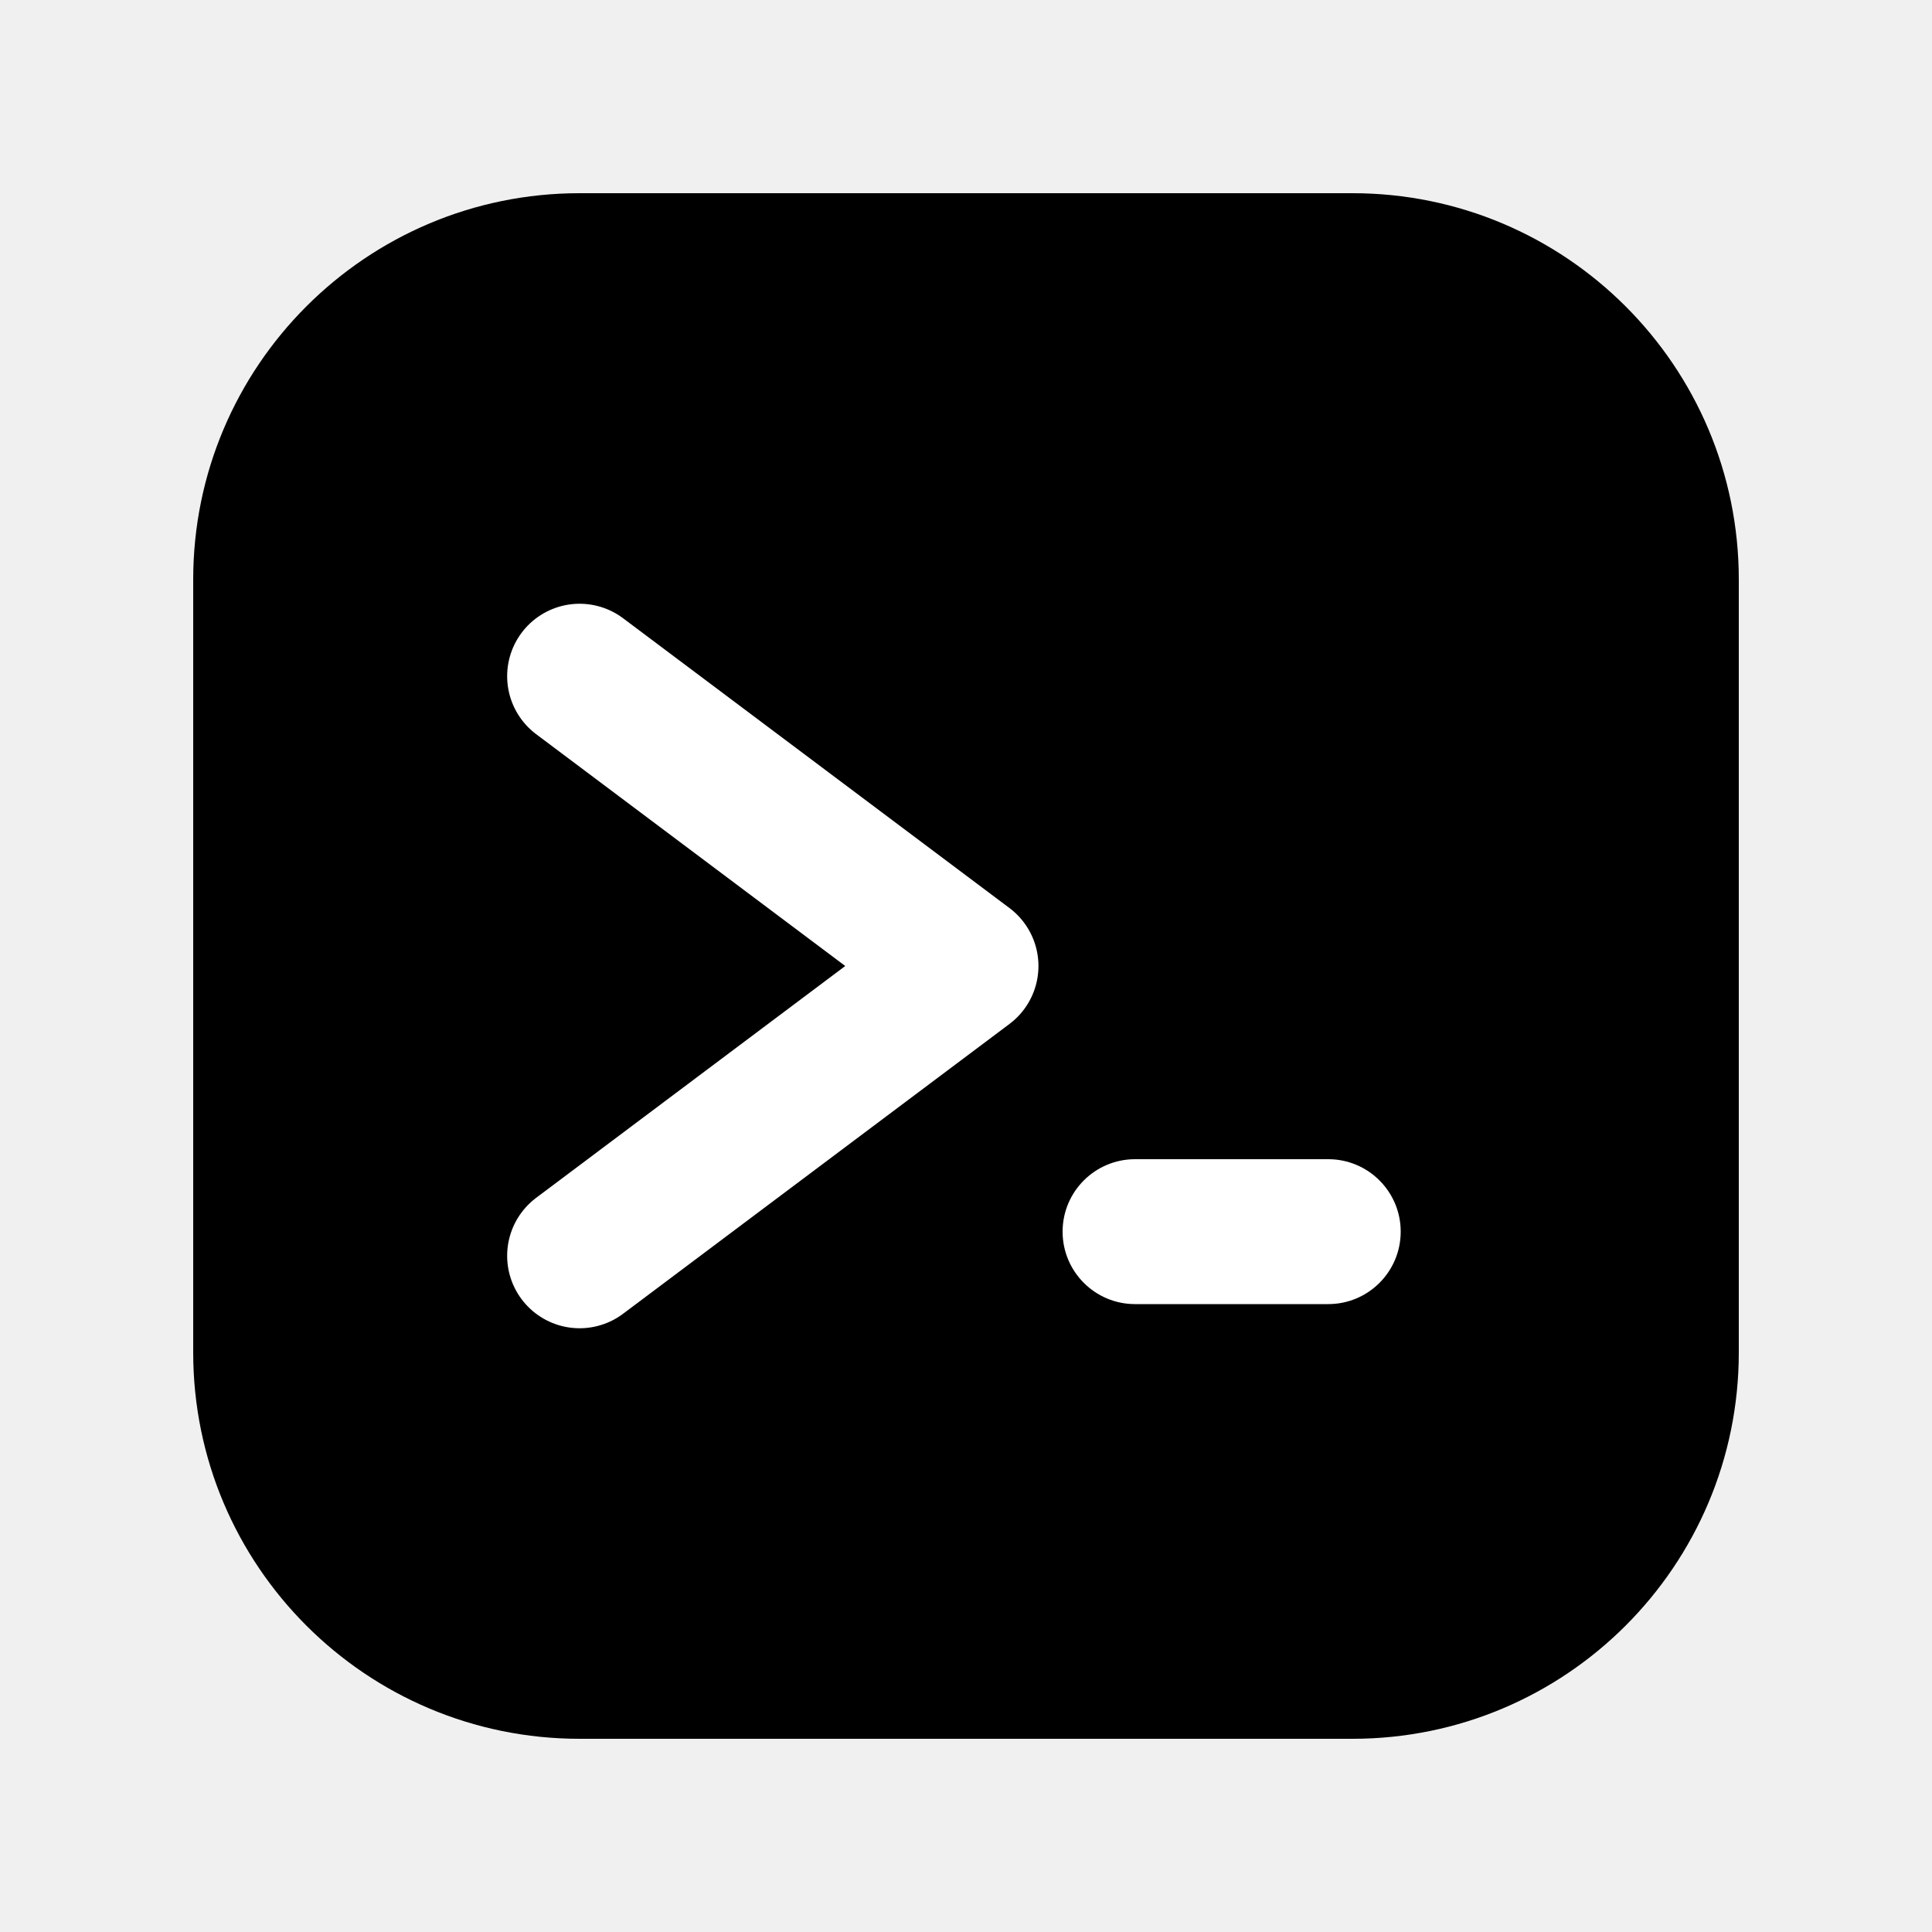
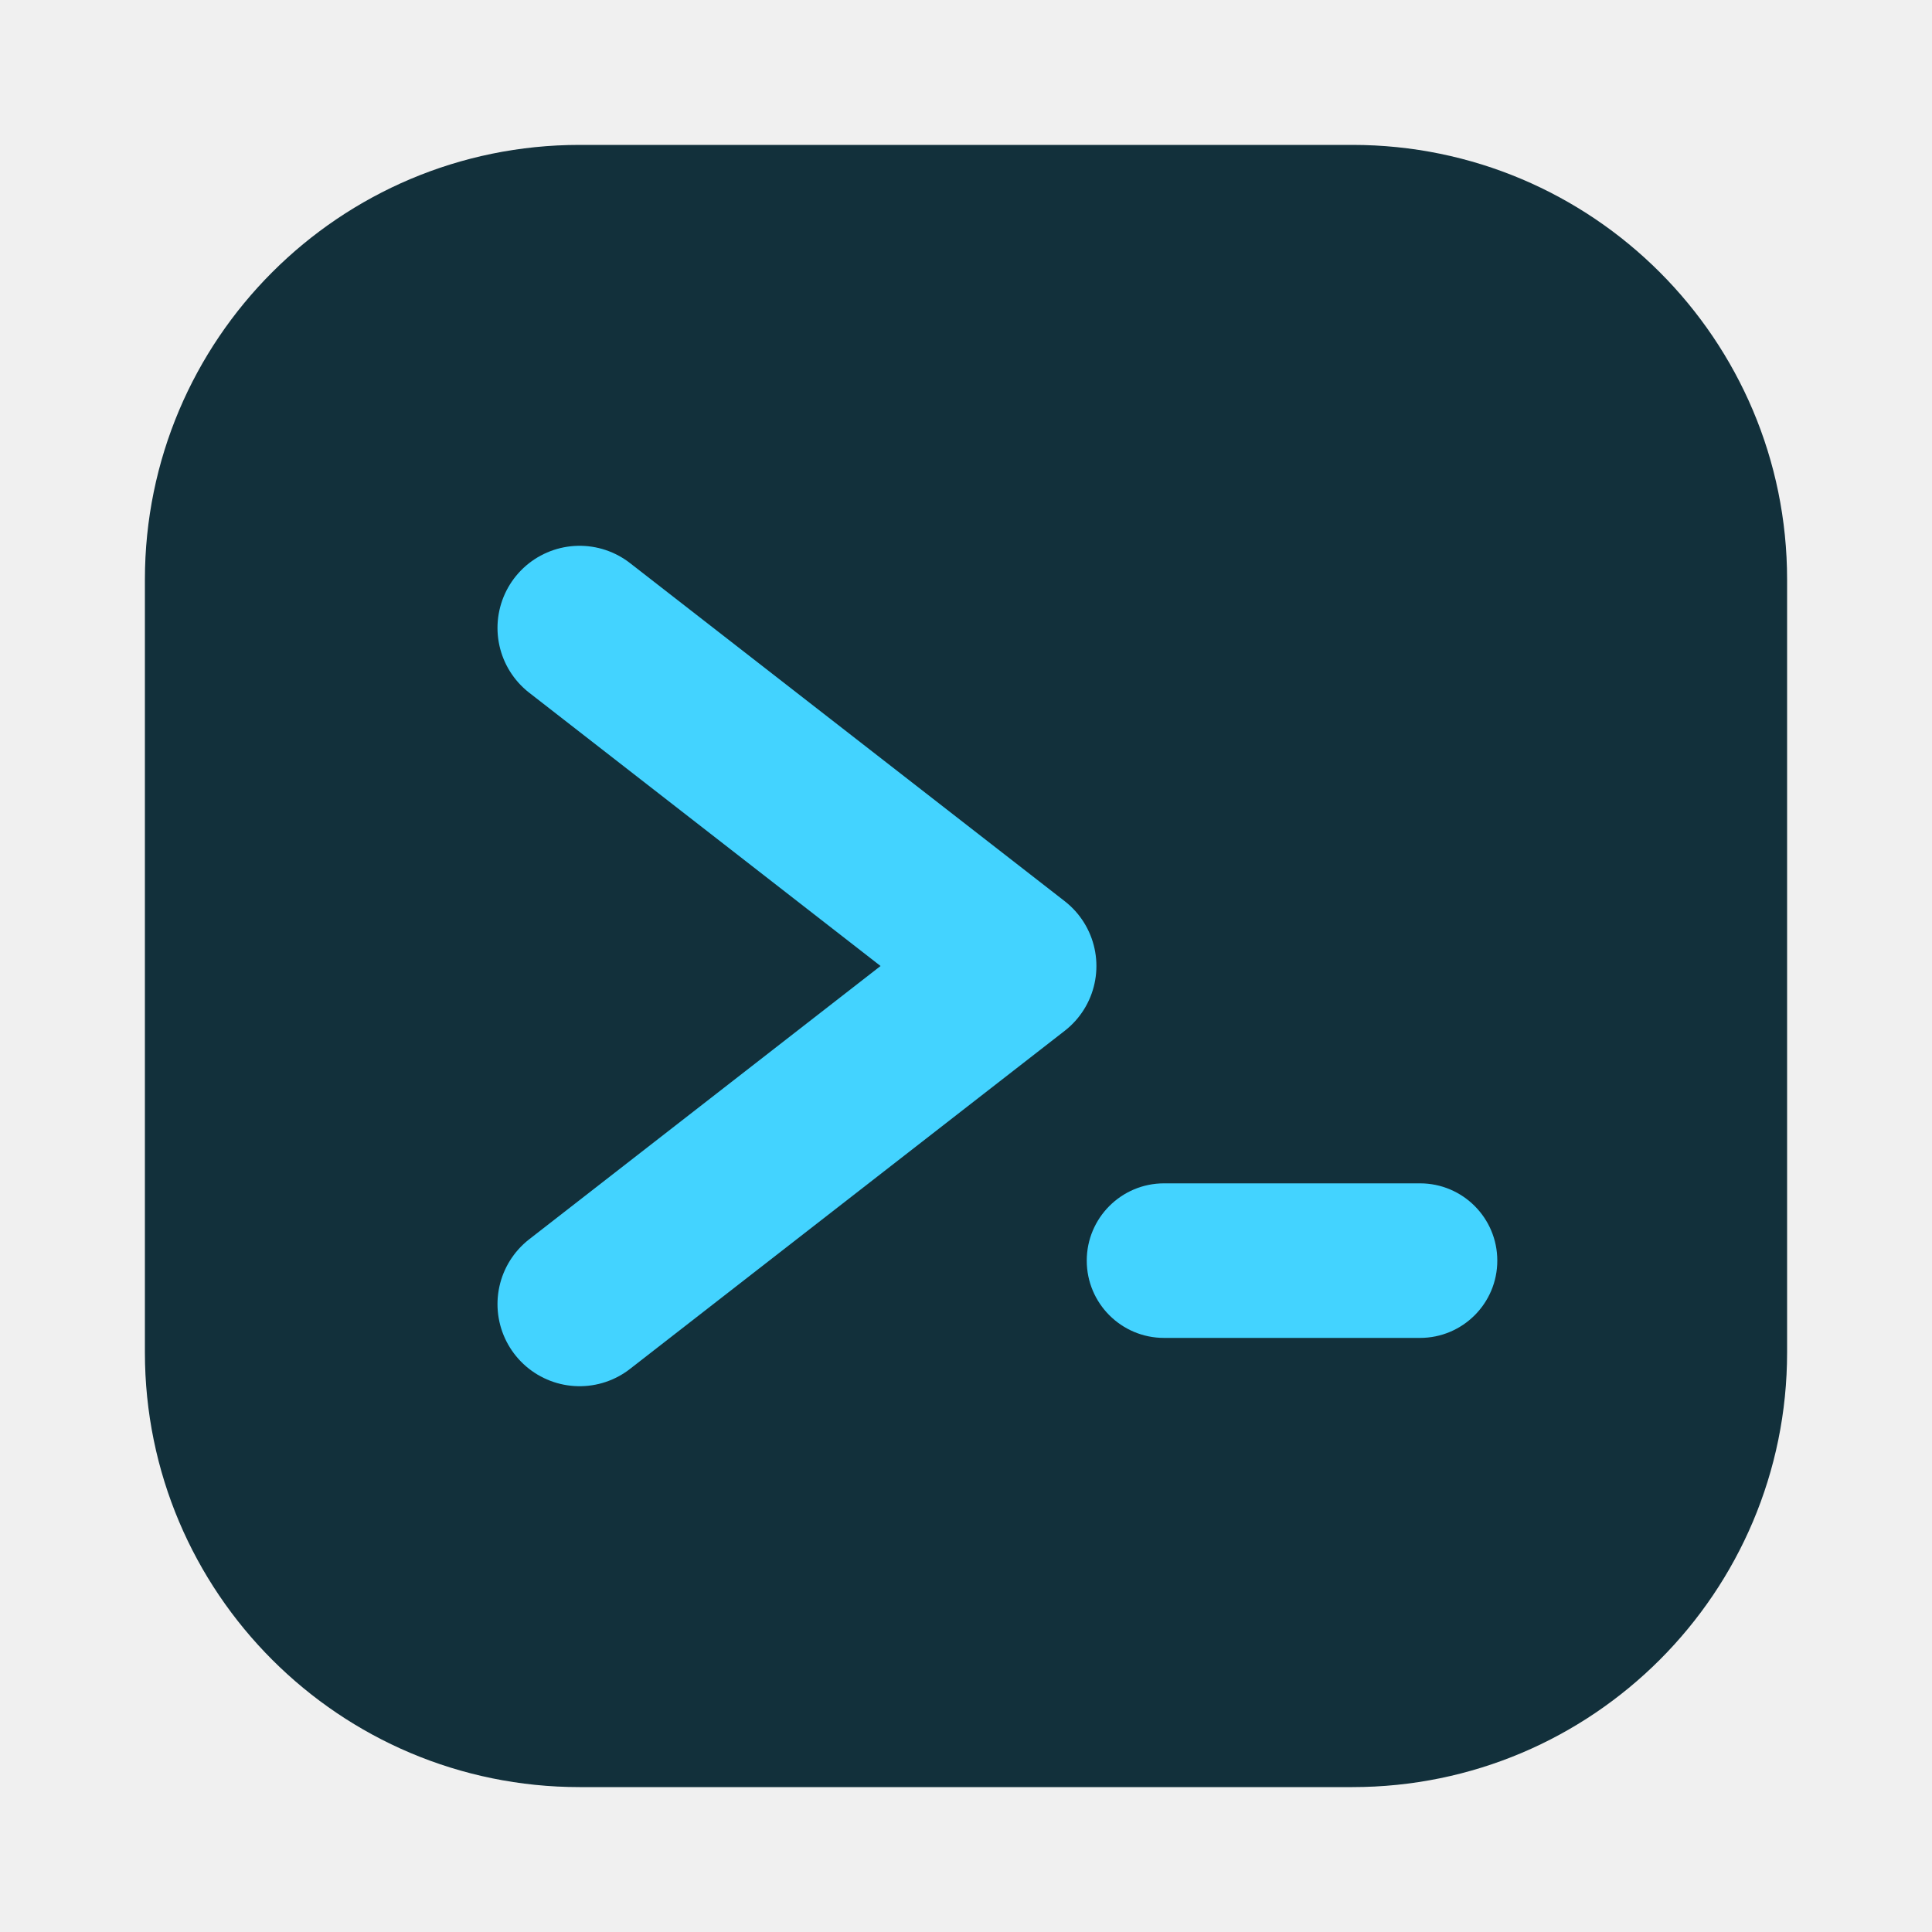
<svg xmlns="http://www.w3.org/2000/svg" width="40" height="40" viewBox="0 0 40 40">
-   <rect x="4" y="4" width="32" height="32" rx="8" fill="#000000" />
-   <path d="M12 14L20 20L12 26" stroke="#FFFFFF" stroke-width="3" stroke-linecap="round" stroke-linejoin="round" />
-   <rect x="22" y="24" width="7" height="3" rx="1.5" fill="#FFFFFF" />
+   <rect x="3" y="3" width="34" height="34" rx="9" fill="#12303b" />
+   <path d="M12 13L21 20L12 27" fill="none" stroke="#43d3ff" stroke-width="3.4" stroke-linecap="round" stroke-linejoin="round" />
+   <rect x="22.5" y="24.5" width="8.5" height="3.2" rx="1.6" fill="#43d3ff" />
</svg>
